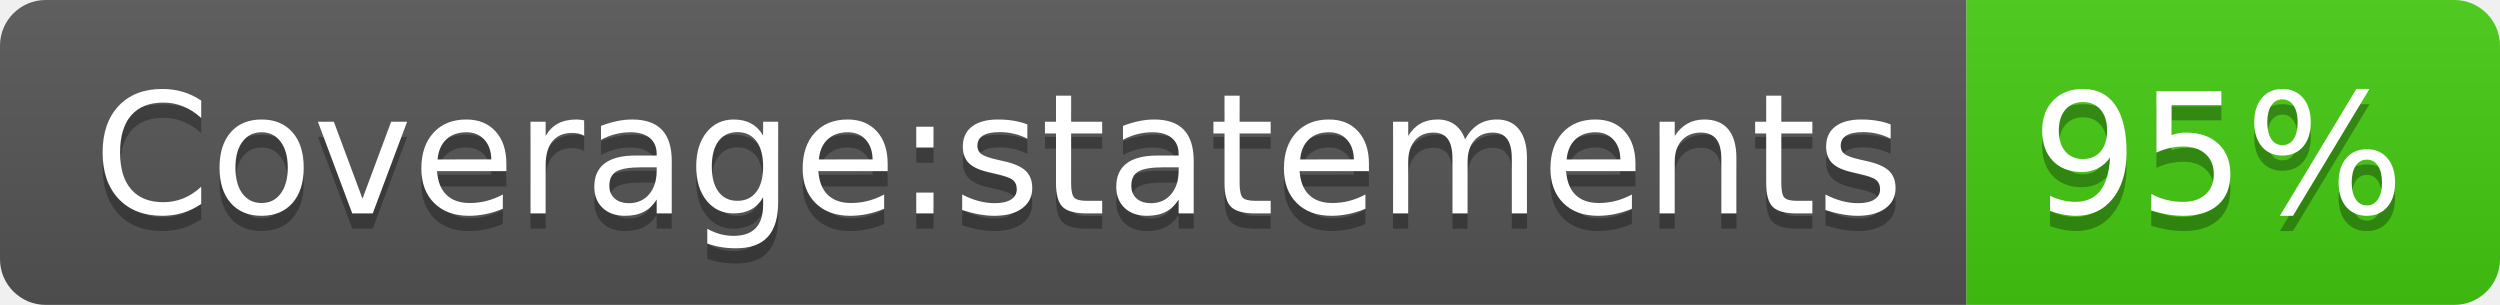
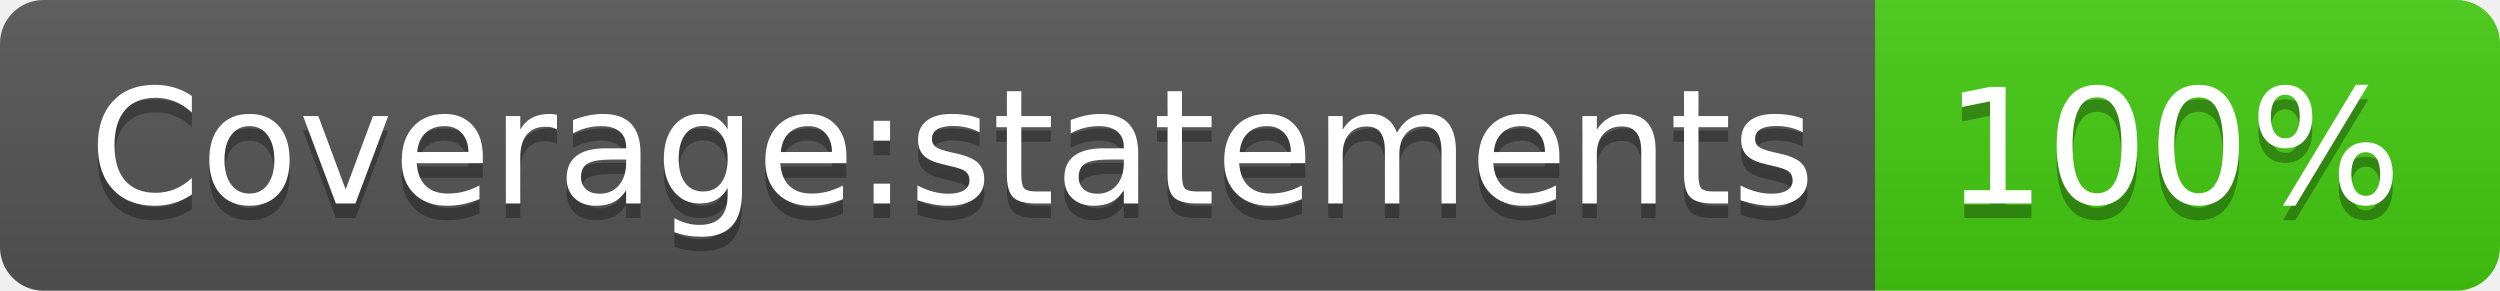
- <svg xmlns="http://www.w3.org/2000/svg" width="164" height="20">
+ <svg xmlns="http://www.w3.org/2000/svg" width="172" height="20">
  <linearGradient id="b" x2="0" y2="100%">
    <stop offset="0" stop-color="#bbb" stop-opacity=".1" />
    <stop offset="1" stop-opacity=".1" />
  </linearGradient>
  <clipPath id="a">
-     <rect width="164" height="20" rx="3" fill="#fff" />
+     <rect width="172" height="20" rx="3" fill="#fff" />
  </clipPath>
  <g clip-path="url(#a)">
    <path fill="#555" d="M0 0h129v20H0z" />
-     <path fill="#4c1" d="M129 0h35v20H129z" />
-     <path fill="url(#b)" d="M0 0h164v20H0z" />
+     <path fill="#4c1" d="M129 0h43v20H129z" />
+     <path fill="url(#b)" d="M0 0h172v20H0z" />
  </g>
  <g fill="#fff" text-anchor="middle" font-family="DejaVu Sans,Verdana,Geneva,sans-serif" font-size="110">
    <text x="655" y="150" fill="#010101" fill-opacity=".3" transform="scale(.1)" textLength="1190">Coverage:statements</text>
    <text x="655" y="140" transform="scale(.1)" textLength="1190">Coverage:statements</text>
-     <text x="1455" y="150" fill="#010101" fill-opacity=".3" transform="scale(.1)" textLength="250">95%</text>
-     <text x="1455" y="140" transform="scale(.1)" textLength="250">95%</text>
+     <text x="1495" y="150" fill="#010101" fill-opacity=".3" transform="scale(.1)" textLength="330">100%</text>
+     <text x="1495" y="140" transform="scale(.1)" textLength="330">100%</text>
  </g>
</svg>
